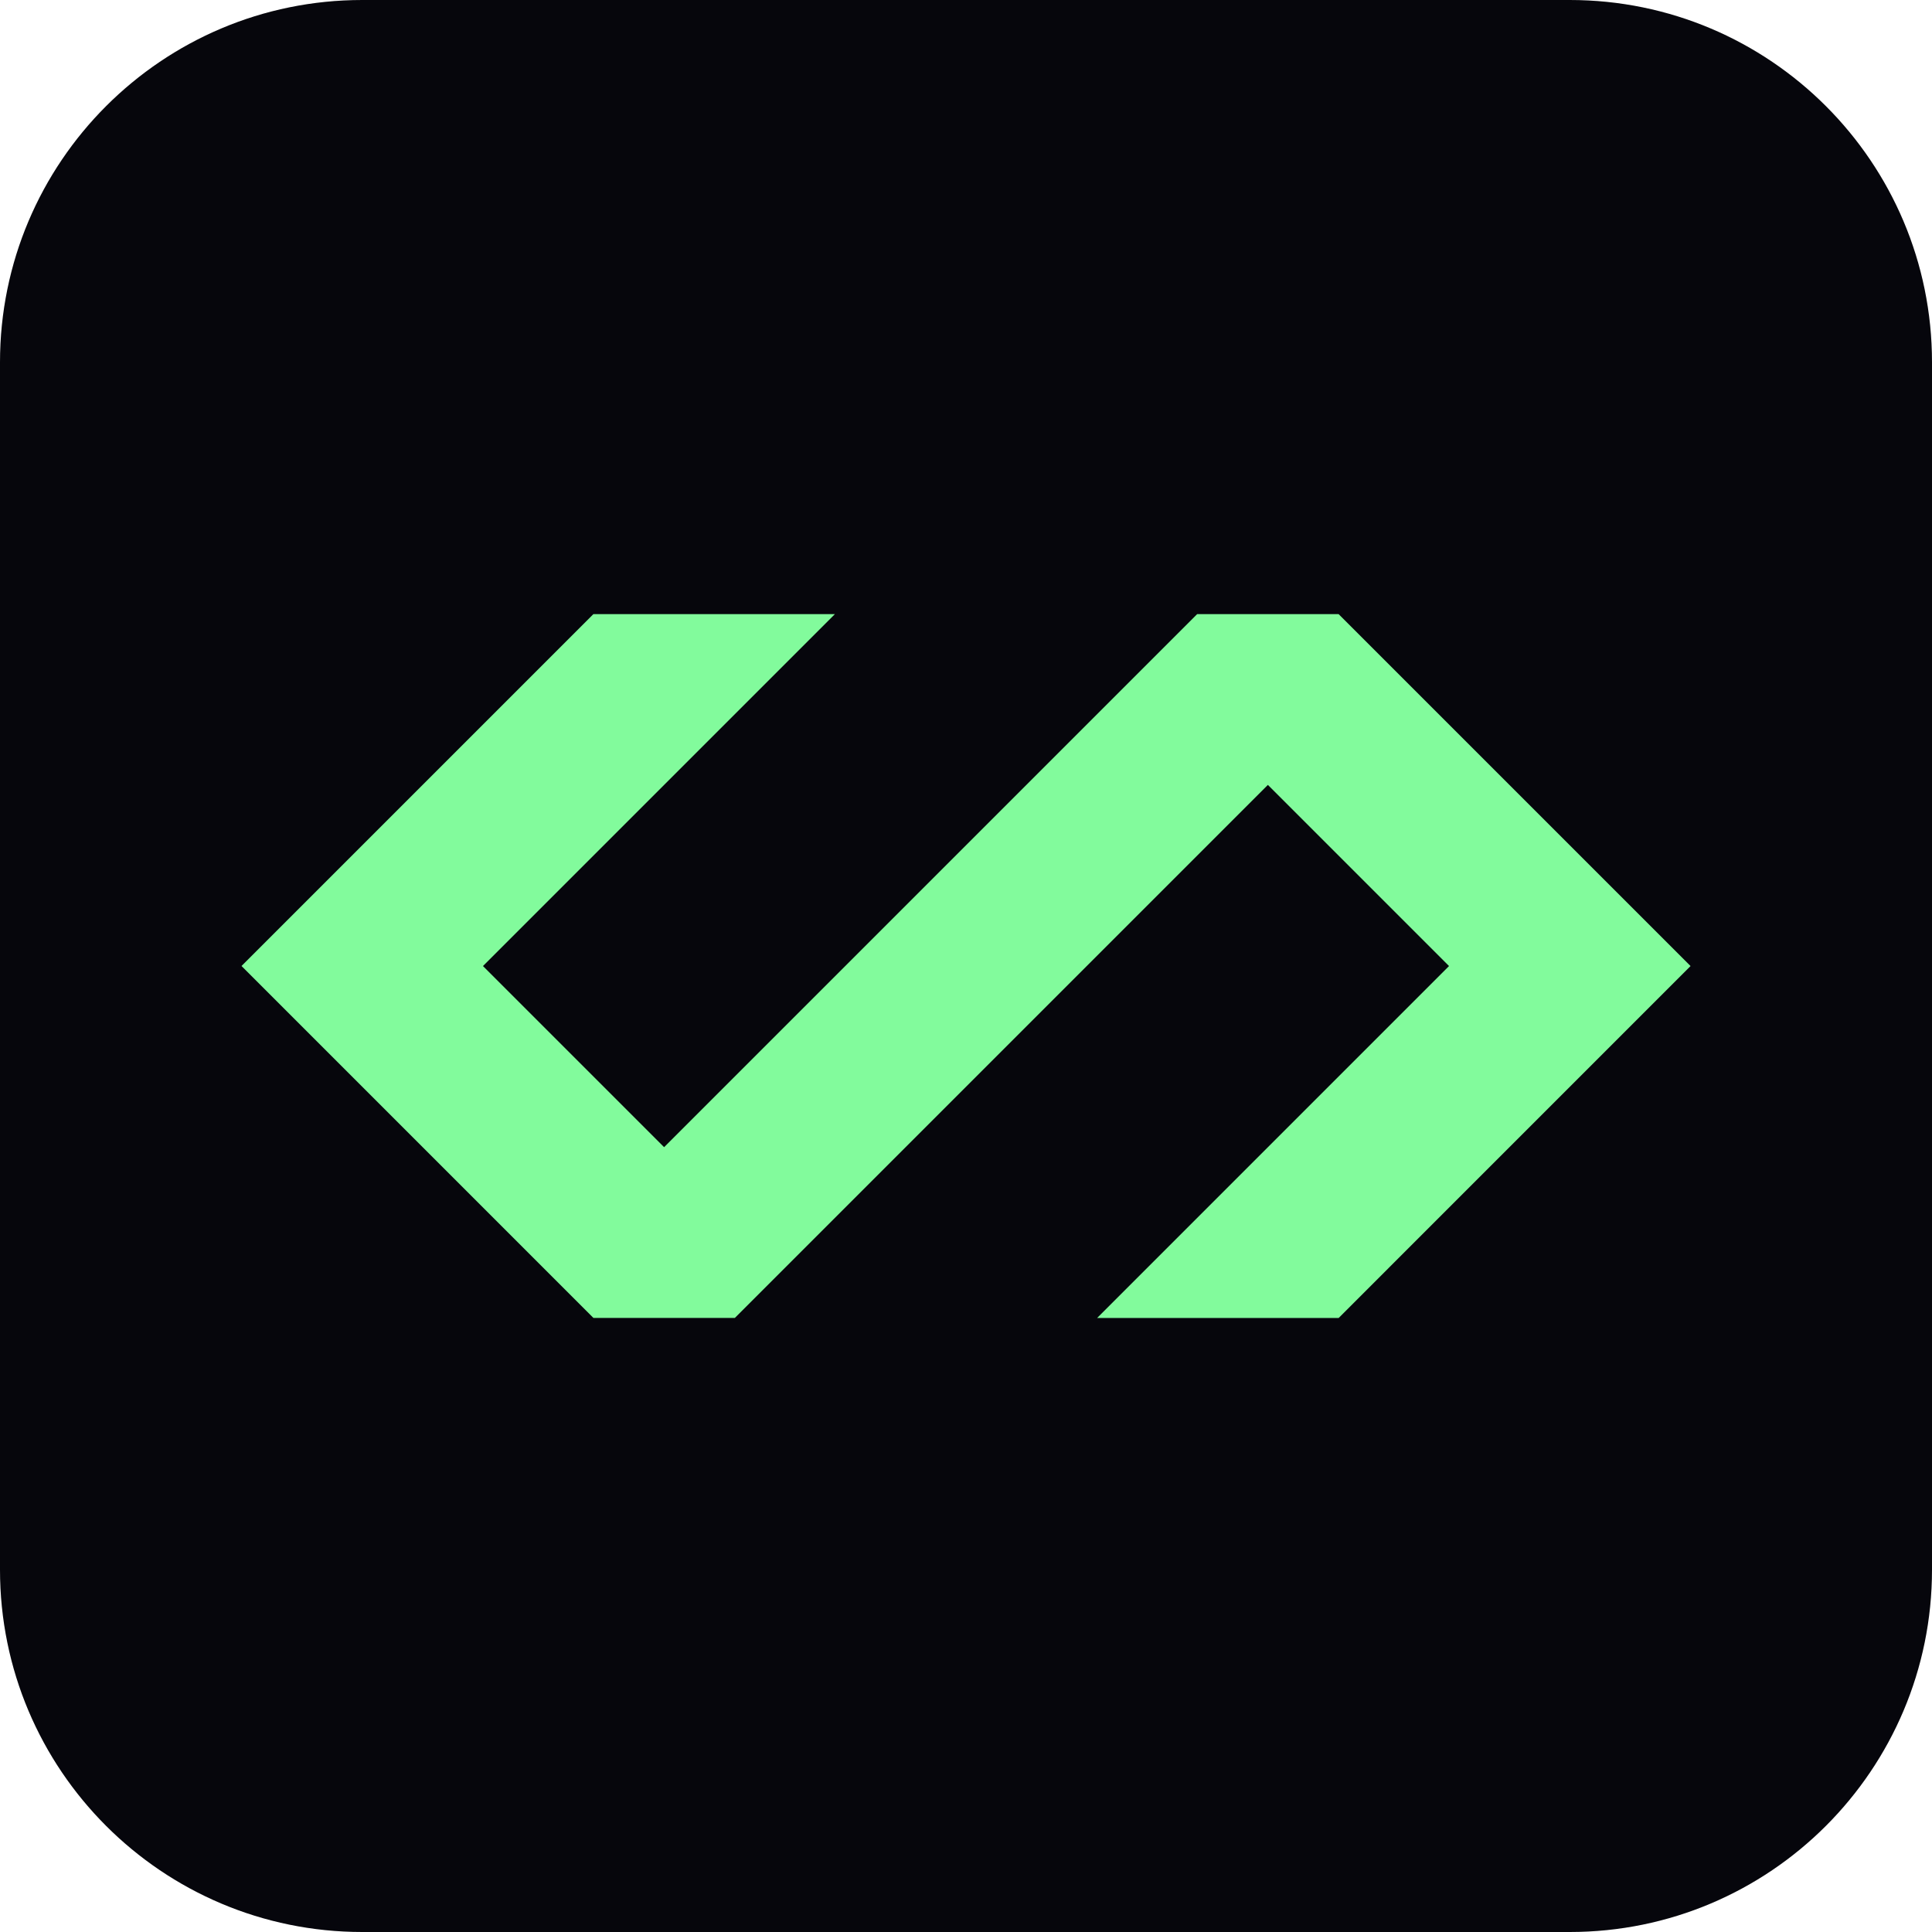
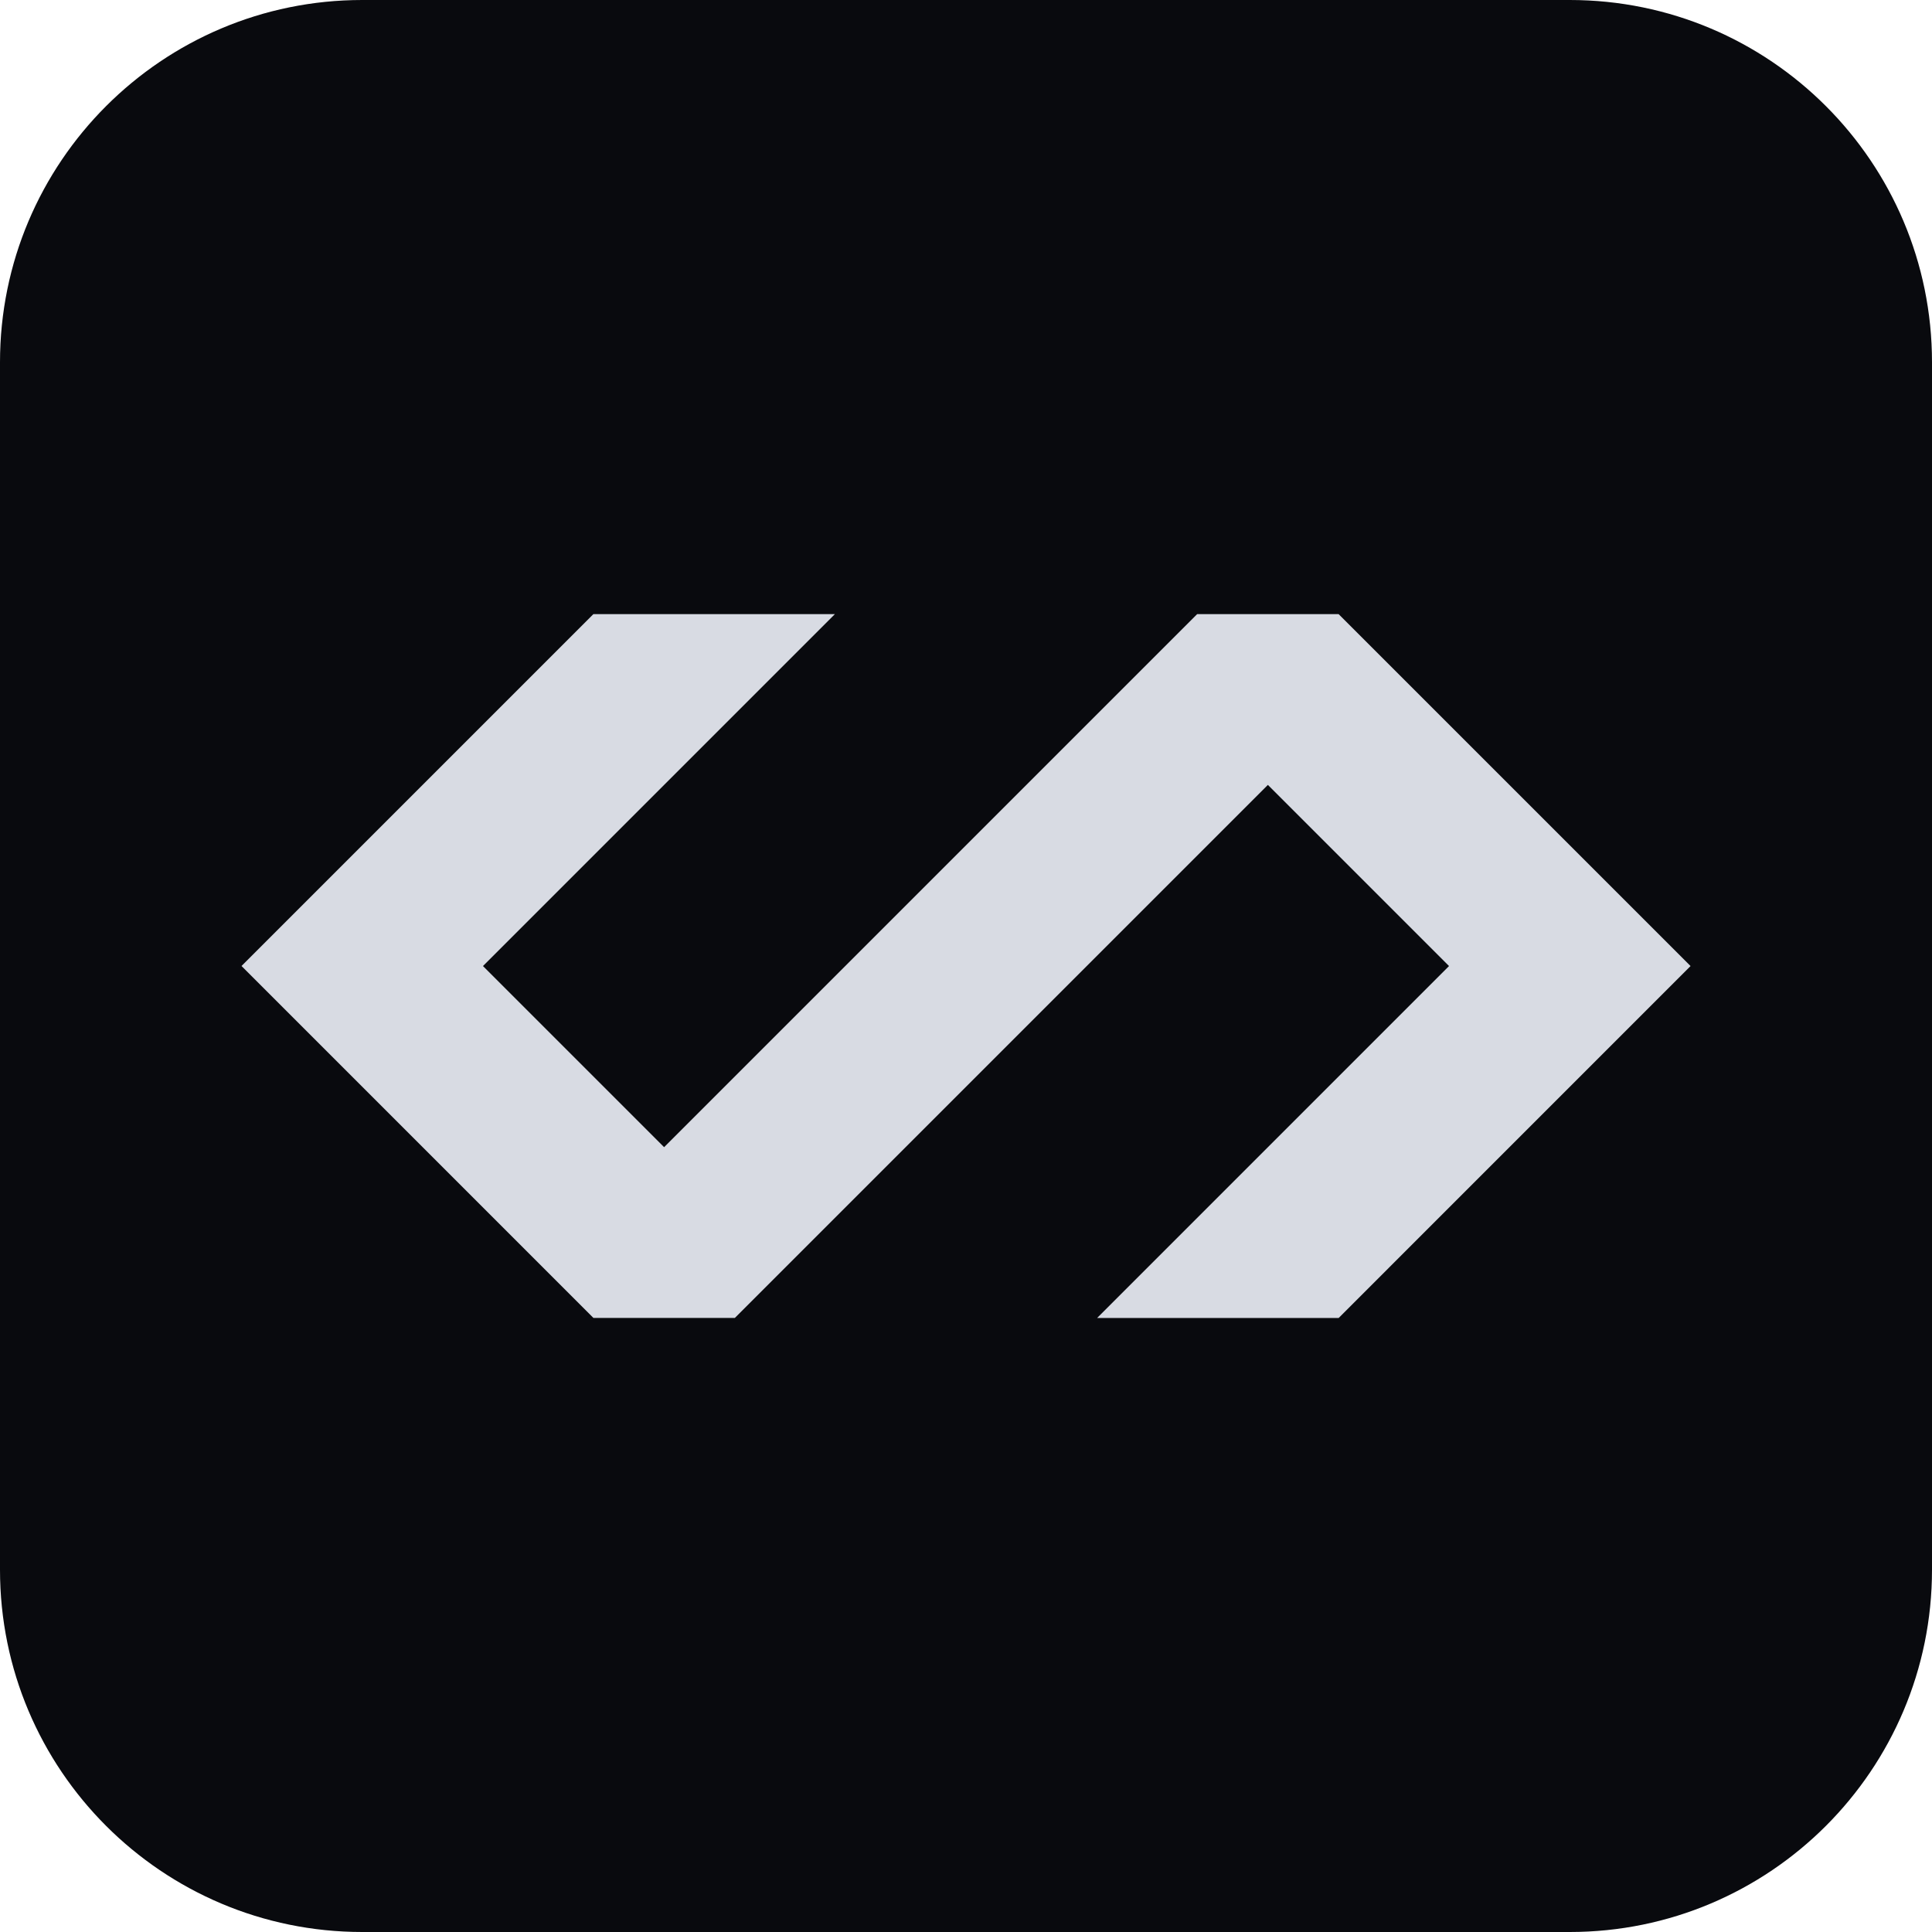
<svg xmlns="http://www.w3.org/2000/svg" viewBox="0 0 64 64" width="64" height="64">
-   <rect width="64" height="64" rx="12" fill="#06060c" />
-   <path transform="translate(8 20.343) scale(1.26884) translate(-19.45156 -97.08894)" fill="#82fb9c" d="m 28.639,97.089 -9.187,9.187 9.187,9.188 h 3.693 l 13.916,-13.916 4.729,4.729 -9.187,9.188 h 6.306 l 9.187,-9.188 -9.188,-9.187 H 44.401 l -13.916,13.916 -4.729,-4.729 9.187,-9.187 z" />
+   <rect width="64" height="64" rx="12" fill="#090a0e" />
+   <path transform="translate(8 20.343) scale(1.26884) translate(-19.45156 -97.08894)" fill="#d8dbe3" d="m 28.639,97.089 -9.187,9.187 9.187,9.188 h 3.693 l 13.916,-13.916 4.729,4.729 -9.187,9.188 h 6.306 l 9.187,-9.188 -9.188,-9.187 H 44.401 l -13.916,13.916 -4.729,-4.729 9.187,-9.187 z" />
</svg>
